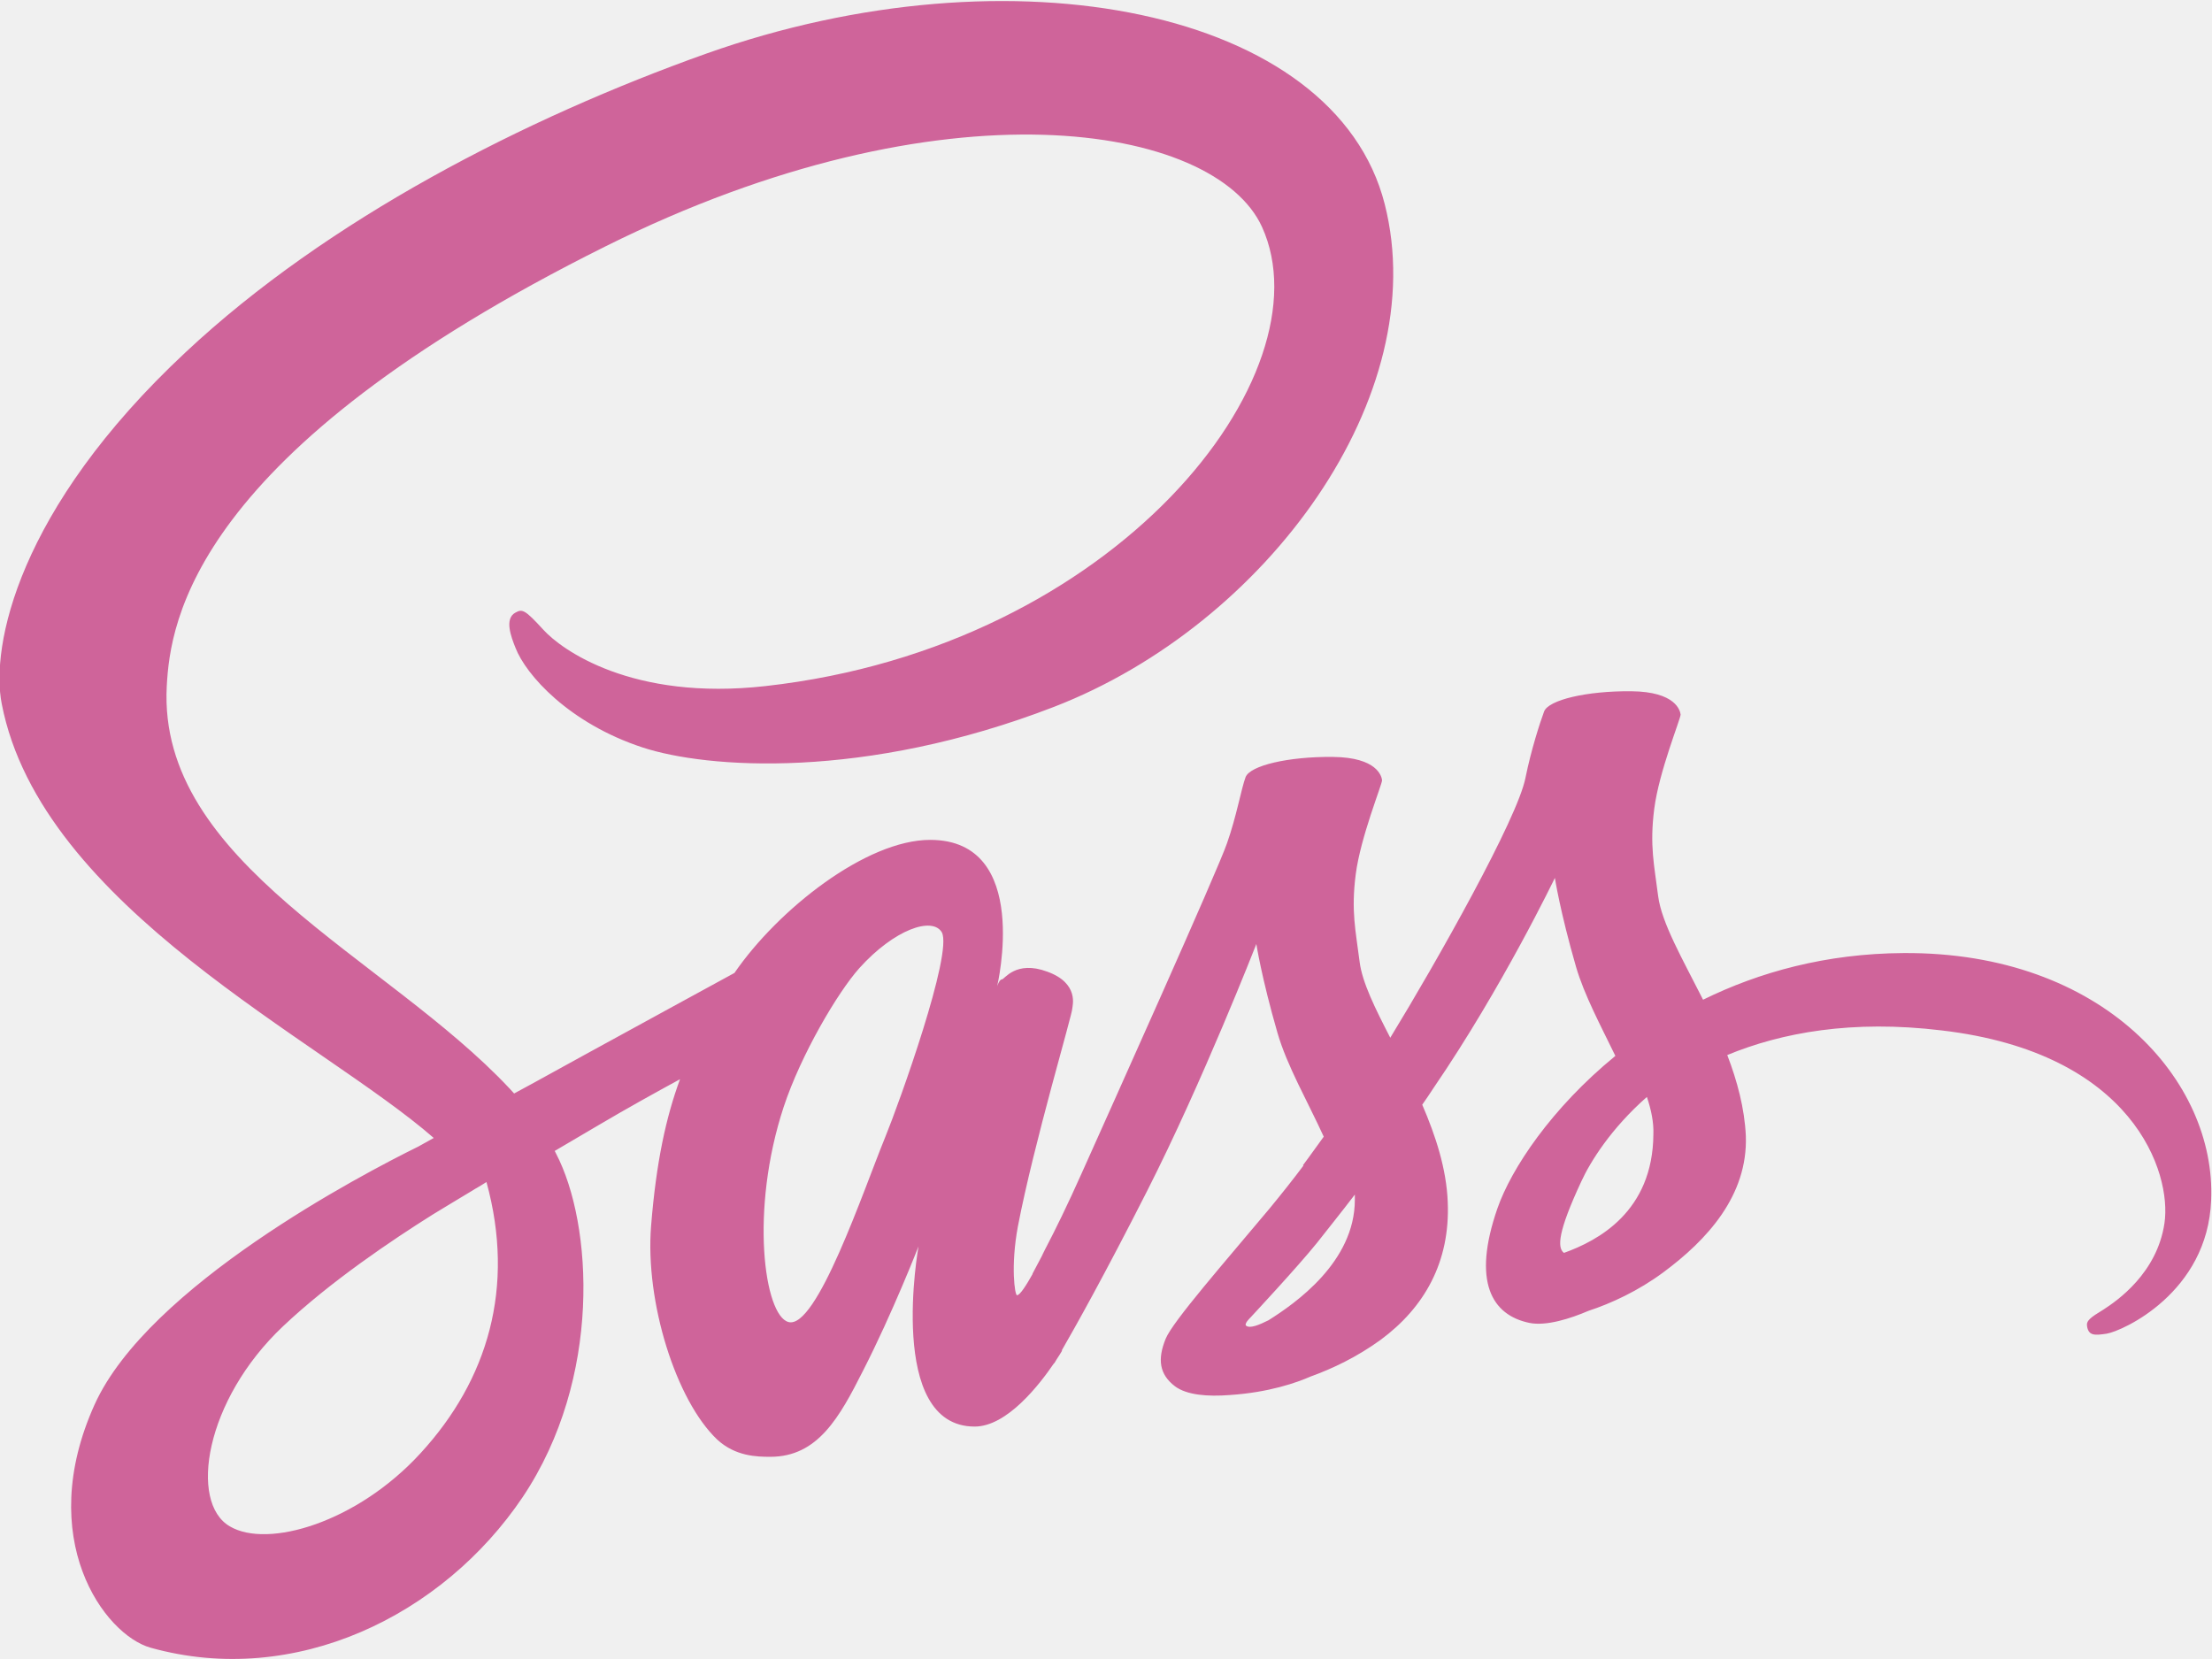
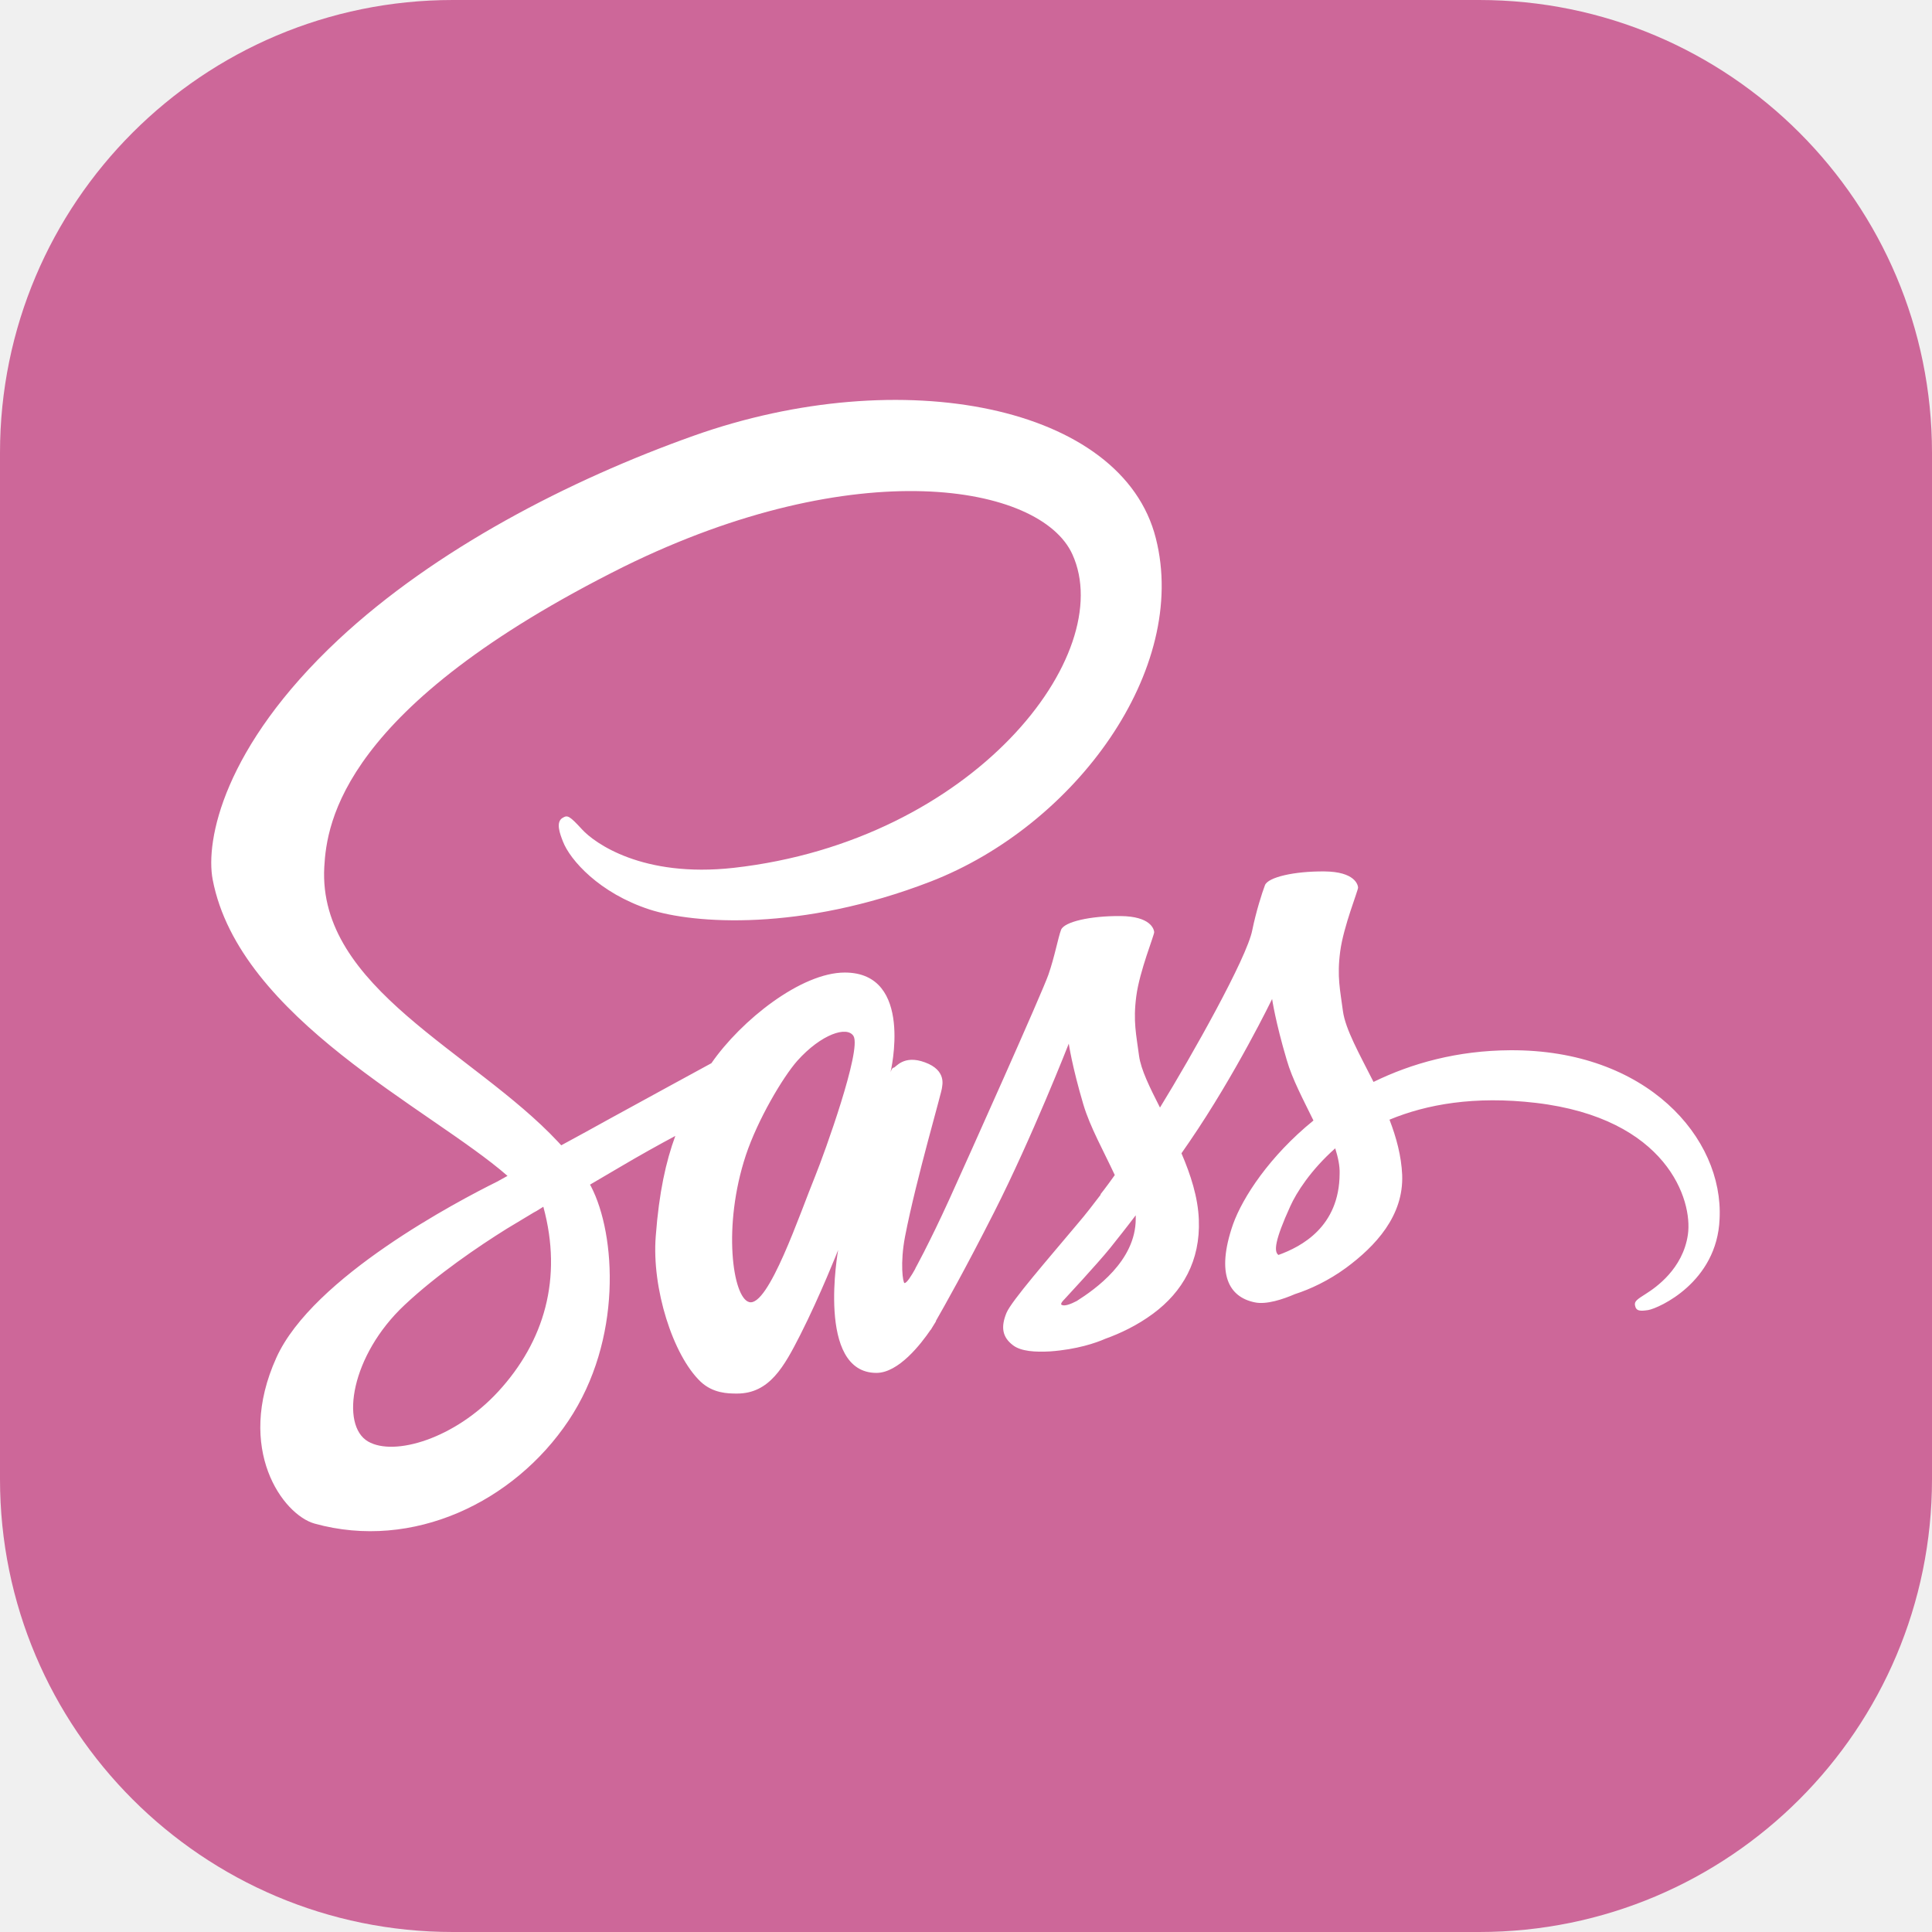
- <svg xmlns="http://www.w3.org/2000/svg" width="2500" height="1875" viewBox="0 0 512 384">
-   <path fill="#CF649A" d="M440.6 220.6c-17.9.101-33.4 4.4-46.4 10.801-4.8-9.5-9.6-17.801-10.399-24-.9-7.2-2-11.601-.9-20.2C384 178.6 389 166.4 389 165.4c-.101-.9-1.101-5.3-11.4-5.4s-19.2 2-20.2 4.7-3 8.9-4.3 15.3c-1.8 9.4-20.6 42.7-31.3 60.2-3.5-6.8-6.5-12.8-7.101-17.601-.899-7.199-2-11.6-.899-20.199 1.1-8.601 6.1-20.8 6.1-21.8-.1-.9-1.1-5.3-11.399-5.4-10.301-.1-19.2 2-20.2 4.7s-2.1 9.1-4.3 15.3C281.9 201.4 256.9 257 250.4 271.5c-3.3 7.4-6.199 13.3-8.3 17.3-2.1 4-.1.3-.3.7-1.8 3.4-2.8 5.3-2.8 5.3v.101c-1.4 2.5-2.9 4.899-3.601 4.899-.5 0-1.5-6.7.2-15.899 3.7-19.301 12.7-49.4 12.601-50.5 0-.5 1.699-5.801-5.801-8.5-7.3-2.7-9.899 1.8-10.5 1.8-.6 0-1.1 1.6-1.1 1.6s8.1-33.899-15.5-33.899c-14.8 0-35.2 16.1-45.3 30.8-6.4 3.5-20 10.899-34.4 18.8-5.5 3-11.2 6.2-16.6 9.1L117.9 251.9c-28.6-30.5-81.5-52.1-79.3-93.1.8-14.9 6-54.2 101.601-101.8 78.3-39 141-28.3 151.899-4.5 15.5 34-33.5 97.2-114.899 106.3-31 3.5-47.301-8.5-51.4-13-4.3-4.7-4.9-4.9-6.5-4-2.6 1.4-1 5.6 0 8.1 2.4 6.3 12.4 17.5 29.4 23.1 14.899 4.9 51.3 7.6 95.3-9.4 49.3-19.1 87.8-72.1 76.5-116.4-11.5-45.1-86.3-59.9-157-34.8C121.4 27.4 75.8 50.8 43 81.5 4 117.9-2.2 149.7.4 162.9c9.101 47.1 74 77.8 100 100.5-1.3.699-2.5 1.399-3.6 2-13 6.399-62.5 32.3-74.9 59.699-14 31 2.2 53.301 13 56.301 33.4 9.3 67.6-7.4 86.1-34.9 18.399-27.5 16.2-63.2 7.7-79.5l-.301-.6 10.2-6c6.601-3.9 13.101-7.5 18.8-10.601-3.199 8.7-5.5 19-6.699 34-1.4 17.601 5.8 40.4 15.3 49.4 4.2 3.899 9.2 4 12.3 4 11 0 16-9.101 21.5-20 6.8-13.3 12.8-28.7 12.8-28.7s-7.5 41.7 13 41.7c7.5 0 15-9.7 18.4-14.7v.1s.2-.3.6-1a36.13 36.13 0 0 0 1.2-1.899v-.2c3-5.2 9.7-17.1 19.7-36.8 12.899-25.4 25.3-57.2 25.3-57.2s1.2 7.8 4.9 20.6c2.199 7.601 6.999 15.9 10.699 24-3 4.2-4.8 6.601-4.8 6.601l.1.1c-2.399 3.2-5.1 6.601-7.899 10-10.2 12.2-22.4 26.101-24 30.101-1.9 4.699-1.5 8.199 2.2 11 2.7 2 7.5 2.399 12.6 2 9.2-.601 15.6-2.9 18.8-4.301 5-1.8 10.7-4.5 16.2-8.5 10-7.399 16.1-17.899 15.5-31.899-.3-7.7-2.8-15.3-5.9-22.5.9-1.3 1.801-2.601 2.7-4 15.8-23.101 28-48.5 28-48.5s1.2 7.8 4.9 20.6c1.899 6.5 5.7 13.601 9.1 20.601-14.8 12.1-24.1 26.1-27.3 35.3-5.9 17-1.3 24.7 7.4 26.5 3.899.8 9.5-1 13.699-2.8 5.2-1.7 11.5-4.601 17.301-8.9 10-7.4 19.6-17.7 19.1-31.6-.3-6.4-2-12.7-4.3-18.7 12.6-5.2 28.899-8.2 49.6-5.7 44.5 5.2 53.3 33 51.601 44.6-1.7 11.601-11 18-14.101 20-3.1 1.9-4.1 2.601-3.8 4 .4 2.101 1.8 2 4.5 1.601 3.7-.601 23.4-9.5 24.2-30.899 1.2-27.504-24.9-57.504-71.2-57.205zM97.4 336.3c-14.7 16.1-35.4 22.2-44.2 17-9.5-5.5-5.801-29.2 12.3-46.3 11-10.4 25.3-20 34.7-25.9 2.1-1.3 5.3-3.199 9.1-5.5.6-.399 1-.6 1-.6.7-.4 1.5-.9 2.3-1.4 6.7 24.4.3 45.8-15.2 62.7zm107.5-73.1c-5.1 12.5-15.9 44.6-22.4 42.8-5.601-1.5-9-25.8-1.101-49.8 4-12.101 12.5-26.5 17.5-32.101 8.101-9 16.9-12 19.101-8.3 2.6 4.801-9.9 39.601-13.1 47.401zm88.7 42.4c-2.2 1.101-4.2 1.9-5.1 1.301-.7-.4.899-1.9.899-1.9s11.1-11.9 15.5-17.4c2.5-3.199 5.5-6.899 8.7-11.1v1.2C313.6 292.1 299.8 301.7 293.6 305.6zm68.399-15.6c-1.6-1.2-1.399-4.9 4-16.5 2.101-4.6 6.9-12.3 15.2-19.6 1 3 1.601 5.899 1.5 8.6-.099 18-12.899 24.7-20.7 27.5z" />
+ <svg xmlns="http://www.w3.org/2000/svg" width="256" height="256" fill="none" viewBox="0 0 256 256">
+   <rect width="256" height="256" fill="#CD6799" rx="60" />
+   <g clip-path="url(#clip0_137_201)">
+     <path fill="#fff" d="M200.107 139.163C193.133 139.199 187.073 140.879 181.998 143.361C180.136 139.674 178.274 136.388 177.945 133.978C177.58 131.167 177.142 129.451 177.58 126.092C178.018 122.733 179.99 117.951 179.953 117.586C179.917 117.22 179.515 115.505 175.499 115.468C171.483 115.432 168.015 116.235 167.613 117.294C167.211 118.352 166.445 120.762 165.934 123.245C165.24 126.896 157.901 139.93 153.703 146.757C152.352 144.092 151.184 141.755 150.928 139.893C150.563 137.082 150.125 135.366 150.563 132.007C151.001 128.648 152.973 123.865 152.936 123.5C152.9 123.135 152.498 121.419 148.482 121.383C144.466 121.346 140.997 122.149 140.596 123.208C140.194 124.267 139.756 126.75 138.916 129.159C138.077 131.569 128.329 153.329 125.773 158.951C124.459 161.835 123.327 164.135 122.524 165.705C122.524 165.705 122.487 165.815 122.378 165.997C121.684 167.348 121.282 168.078 121.282 168.078C121.282 168.078 121.282 168.078 121.282 168.115C120.735 169.101 120.15 170.013 119.858 170.013C119.639 170.013 119.238 167.385 119.931 163.807C121.392 156.249 124.86 144.493 124.824 144.092C124.824 143.873 125.481 141.828 122.56 140.769C119.712 139.71 118.69 141.463 118.434 141.463C118.179 141.463 117.996 142.084 117.996 142.084C117.996 142.084 121.173 128.867 111.936 128.867C106.167 128.867 98.208 135.183 94.265 140.879C91.782 142.23 86.489 145.114 80.829 148.217C78.675 149.422 76.448 150.627 74.367 151.759C74.221 151.613 74.075 151.43 73.929 151.284C62.757 139.345 42.093 130.912 42.969 114.884C43.298 109.042 45.306 93.708 82.655 75.088C113.396 59.937 137.858 64.135 142.093 73.445C148.153 86.735 128.986 111.415 97.222 114.993C85.101 116.344 78.749 111.671 77.142 109.919C75.463 108.093 75.207 107.984 74.586 108.349C73.564 108.896 74.221 110.539 74.586 111.488C75.536 113.971 79.442 118.352 86.05 120.506C91.892 122.405 106.094 123.464 123.29 116.819C142.531 109.371 157.573 88.67 153.155 71.328C148.738 53.73 119.53 47.925 91.892 57.746C75.463 63.588 57.646 72.788 44.831 84.763C29.607 99.002 27.197 111.379 28.183 116.563C31.724 134.964 57.098 146.939 67.248 155.811C66.737 156.103 66.262 156.359 65.861 156.578C60.786 159.097 41.436 169.21 36.616 179.908C31.14 192.029 37.493 200.718 41.691 201.886C54.725 205.501 68.124 199.002 75.317 188.268C82.509 177.534 81.633 163.588 78.31 157.199C78.274 157.126 78.237 157.053 78.164 156.98C79.479 156.213 80.829 155.41 82.144 154.643C84.736 153.11 87.292 151.686 89.482 150.517C88.241 153.913 87.328 157.965 86.89 163.807C86.343 170.671 89.154 179.579 92.841 183.084C94.484 184.617 96.419 184.654 97.66 184.654C101.969 184.654 103.904 181.076 106.058 176.841C108.686 171.656 111.06 165.632 111.06 165.632C111.06 165.632 108.102 181.916 116.134 181.916C119.055 181.916 122.012 178.119 123.327 176.184C123.327 176.22 123.327 176.22 123.327 176.22C123.327 176.22 123.4 176.111 123.546 175.855C123.838 175.38 124.02 175.088 124.02 175.088C124.02 175.088 124.02 175.052 124.02 175.015C125.189 172.971 127.817 168.334 131.724 160.63C136.762 150.7 141.618 138.287 141.618 138.287C141.618 138.287 142.056 141.317 143.553 146.355C144.429 149.313 146.255 152.562 147.715 155.702C146.547 157.345 145.817 158.257 145.817 158.257C145.817 158.257 145.817 158.257 145.853 158.294C144.904 159.535 143.882 160.886 142.75 162.2C138.77 166.947 134.024 172.387 133.367 173.957C132.6 175.819 132.783 177.169 134.243 178.265C135.302 179.068 137.2 179.177 139.135 179.068C142.713 178.812 145.233 177.936 146.474 177.388C148.409 176.695 150.673 175.636 152.79 174.066C156.697 171.182 159.07 167.056 158.851 161.616C158.741 158.622 157.755 155.629 156.551 152.817C156.916 152.306 157.244 151.795 157.609 151.284C163.78 142.266 168.562 132.372 168.562 132.372C168.562 132.372 169 135.402 170.497 140.441C171.227 142.996 172.724 145.771 174.039 148.473C168.234 153.183 164.656 158.659 163.378 162.237C161.078 168.882 162.867 171.875 166.262 172.569C167.796 172.898 169.986 172.168 171.593 171.474C173.637 170.817 176.047 169.685 178.347 168.005C182.253 165.121 186.014 161.105 185.795 155.665C185.685 153.183 185.028 150.736 184.115 148.363C189.044 146.319 195.397 145.187 203.502 146.136C220.881 148.181 224.313 159.024 223.655 163.588C222.998 168.151 219.347 170.634 218.142 171.401C216.938 172.168 216.536 172.423 216.646 172.971C216.792 173.774 217.376 173.737 218.398 173.591C219.822 173.336 227.525 169.904 227.854 161.507C228.402 150.773 218.179 139.053 200.107 139.163ZM66.043 184.362C60.275 190.641 52.242 193.015 48.774 191.007C45.05 188.852 46.511 179.579 53.593 172.934C57.901 168.882 63.451 165.121 67.138 162.821C67.978 162.31 69.219 161.58 70.716 160.667C70.972 160.521 71.118 160.448 71.118 160.448C71.41 160.265 71.702 160.083 71.994 159.9C74.586 169.393 72.104 177.754 66.043 184.362ZM108.029 155.811C106.021 160.704 101.823 173.226 99.267 172.533C97.076 171.948 95.725 162.456 98.829 153.073C100.399 148.363 103.721 142.741 105.656 140.55C108.796 137.045 112.264 135.877 113.104 137.301C114.163 139.163 109.271 152.744 108.029 155.811ZM142.677 172.387C141.837 172.825 141.034 173.117 140.669 172.898C140.413 172.752 141.034 172.168 141.034 172.168C141.034 172.168 145.379 167.494 147.095 165.377C148.08 164.135 149.249 162.675 150.49 161.032C150.49 161.178 150.49 161.361 150.49 161.507C150.49 167.093 145.087 170.853 142.677 172.387ZM169.402 166.289C168.781 165.851 168.891 164.391 170.972 159.827C171.775 158.038 173.674 155.045 176.923 152.16C177.288 153.329 177.544 154.46 177.507 155.519C177.471 162.566 172.432 165.194 169.402 166.289Z" />
+   </g>
+   <defs>
+     <clipPath id="clip0_137_201">
+       <rect width="200" height="149.909" fill="#fff" transform="translate(28 53)" />
+     </clipPath>
+   </defs>
</svg>
